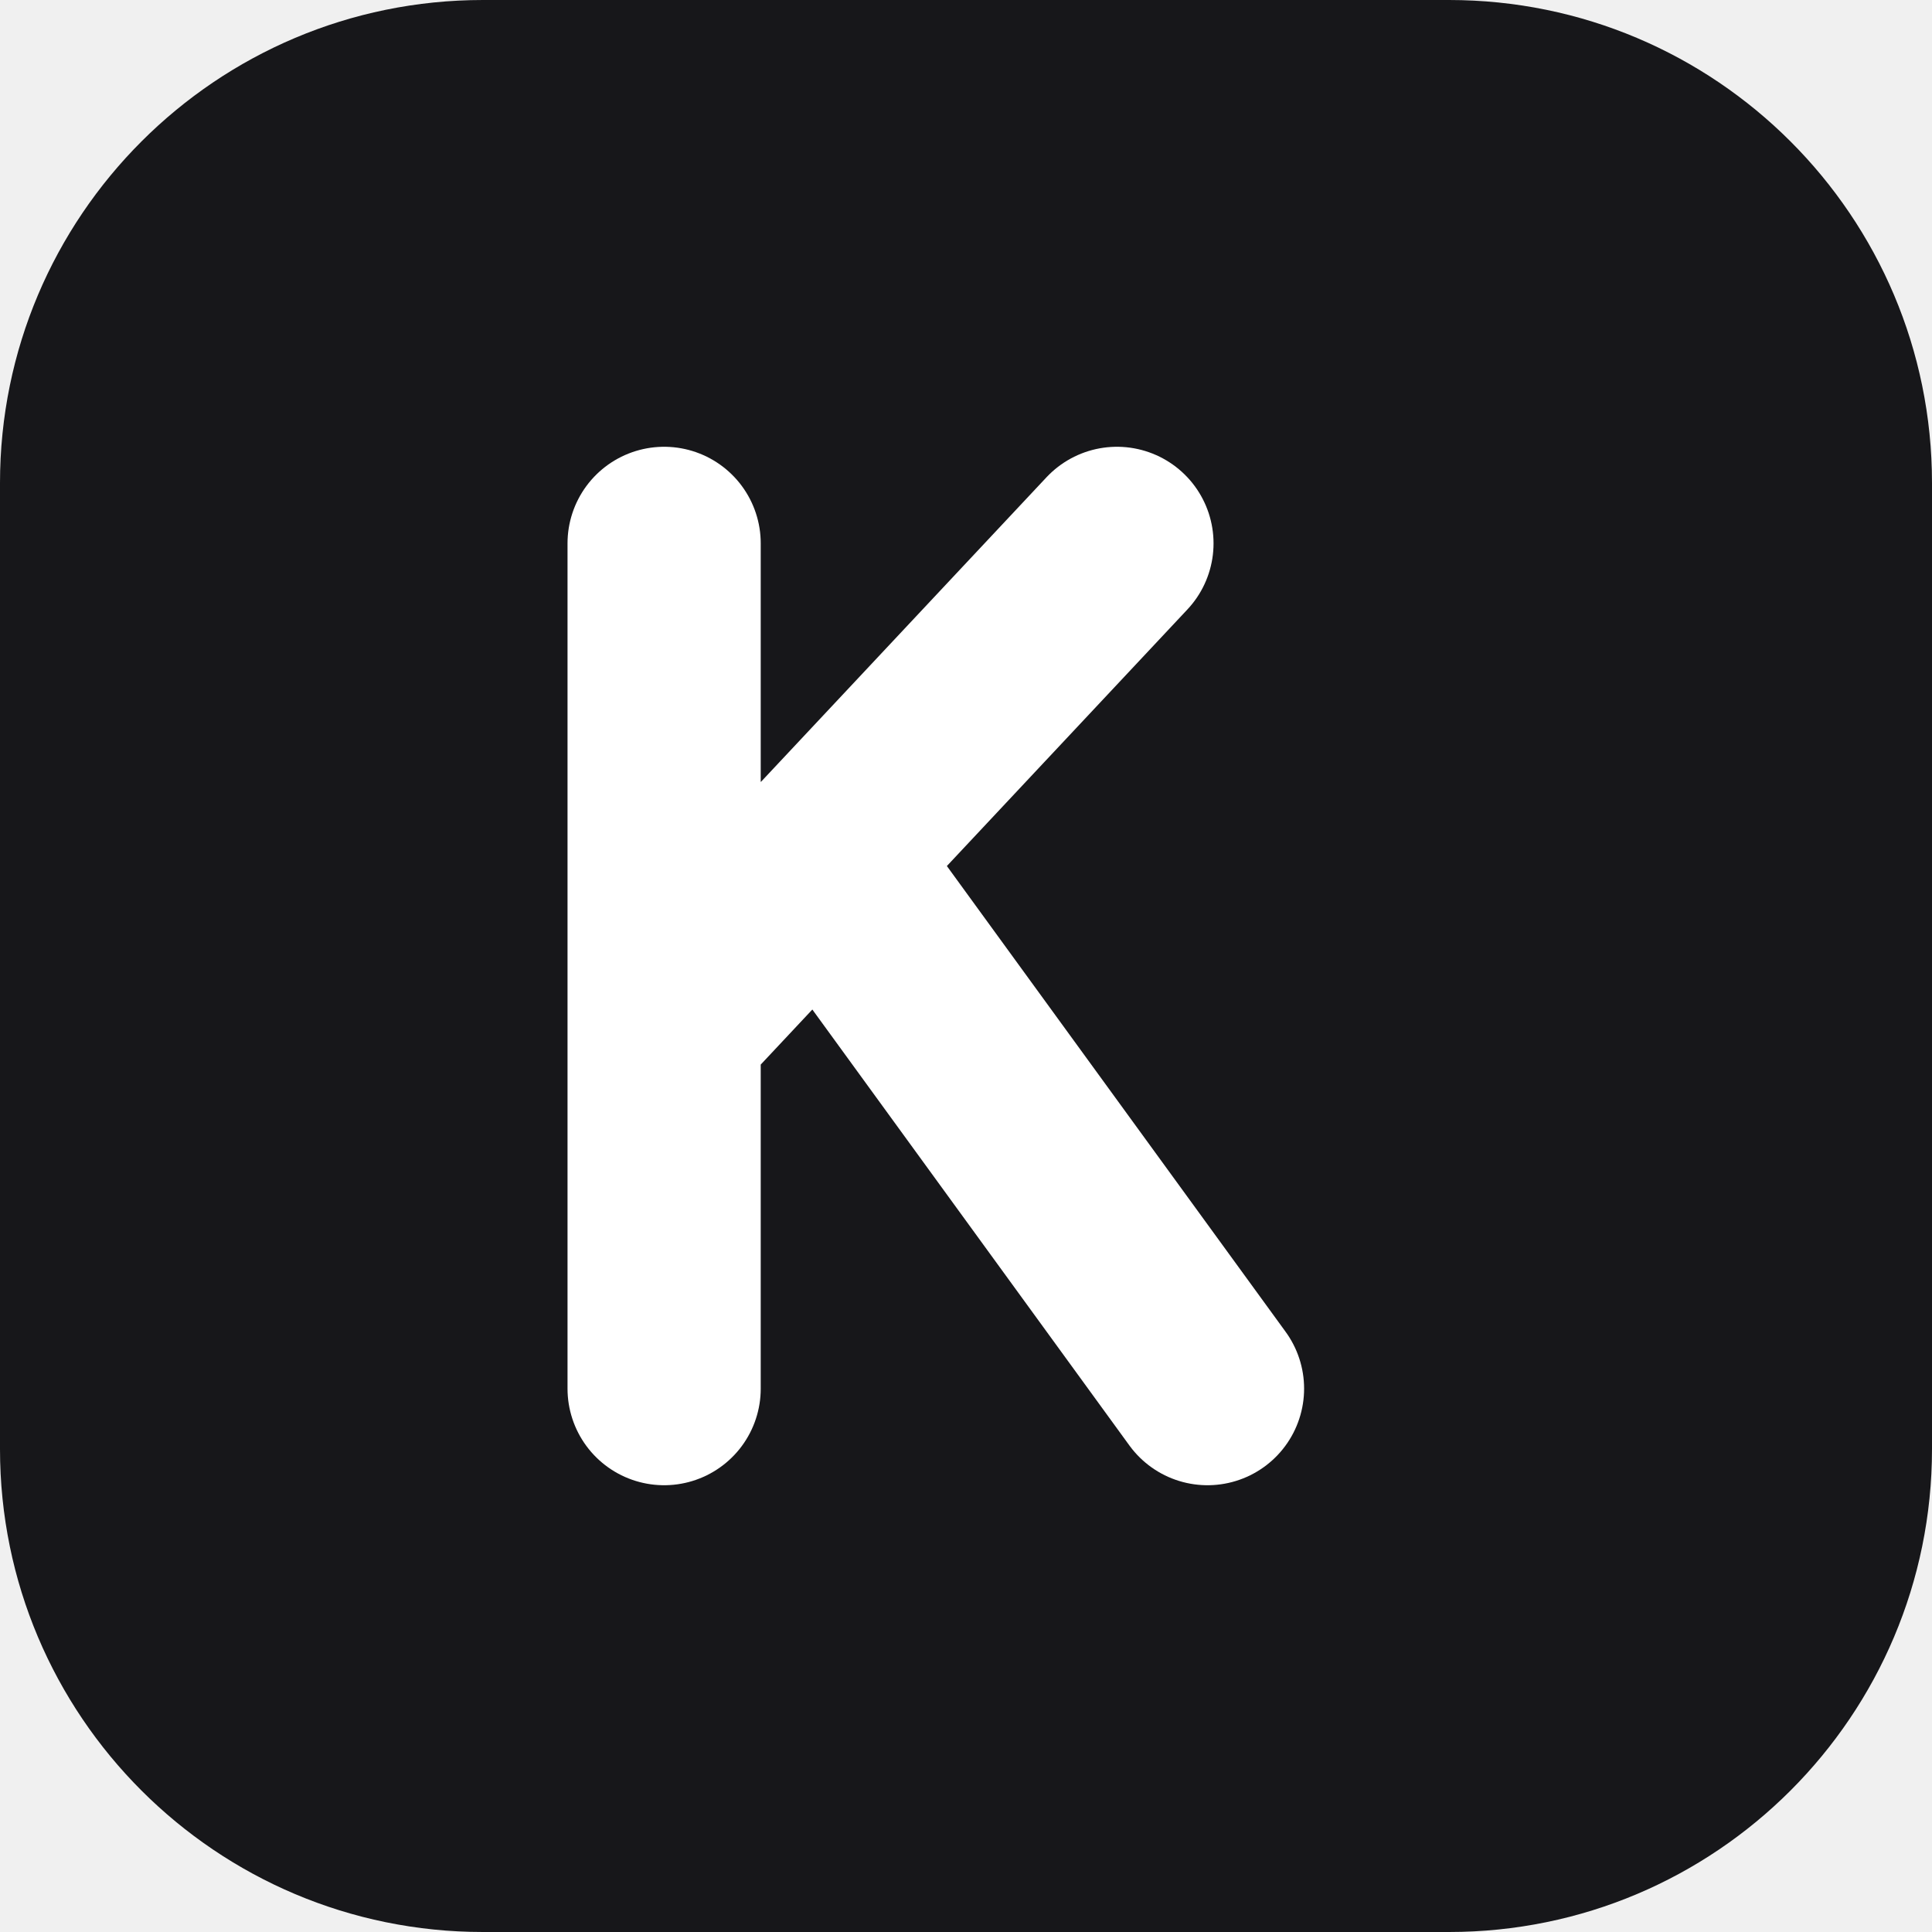
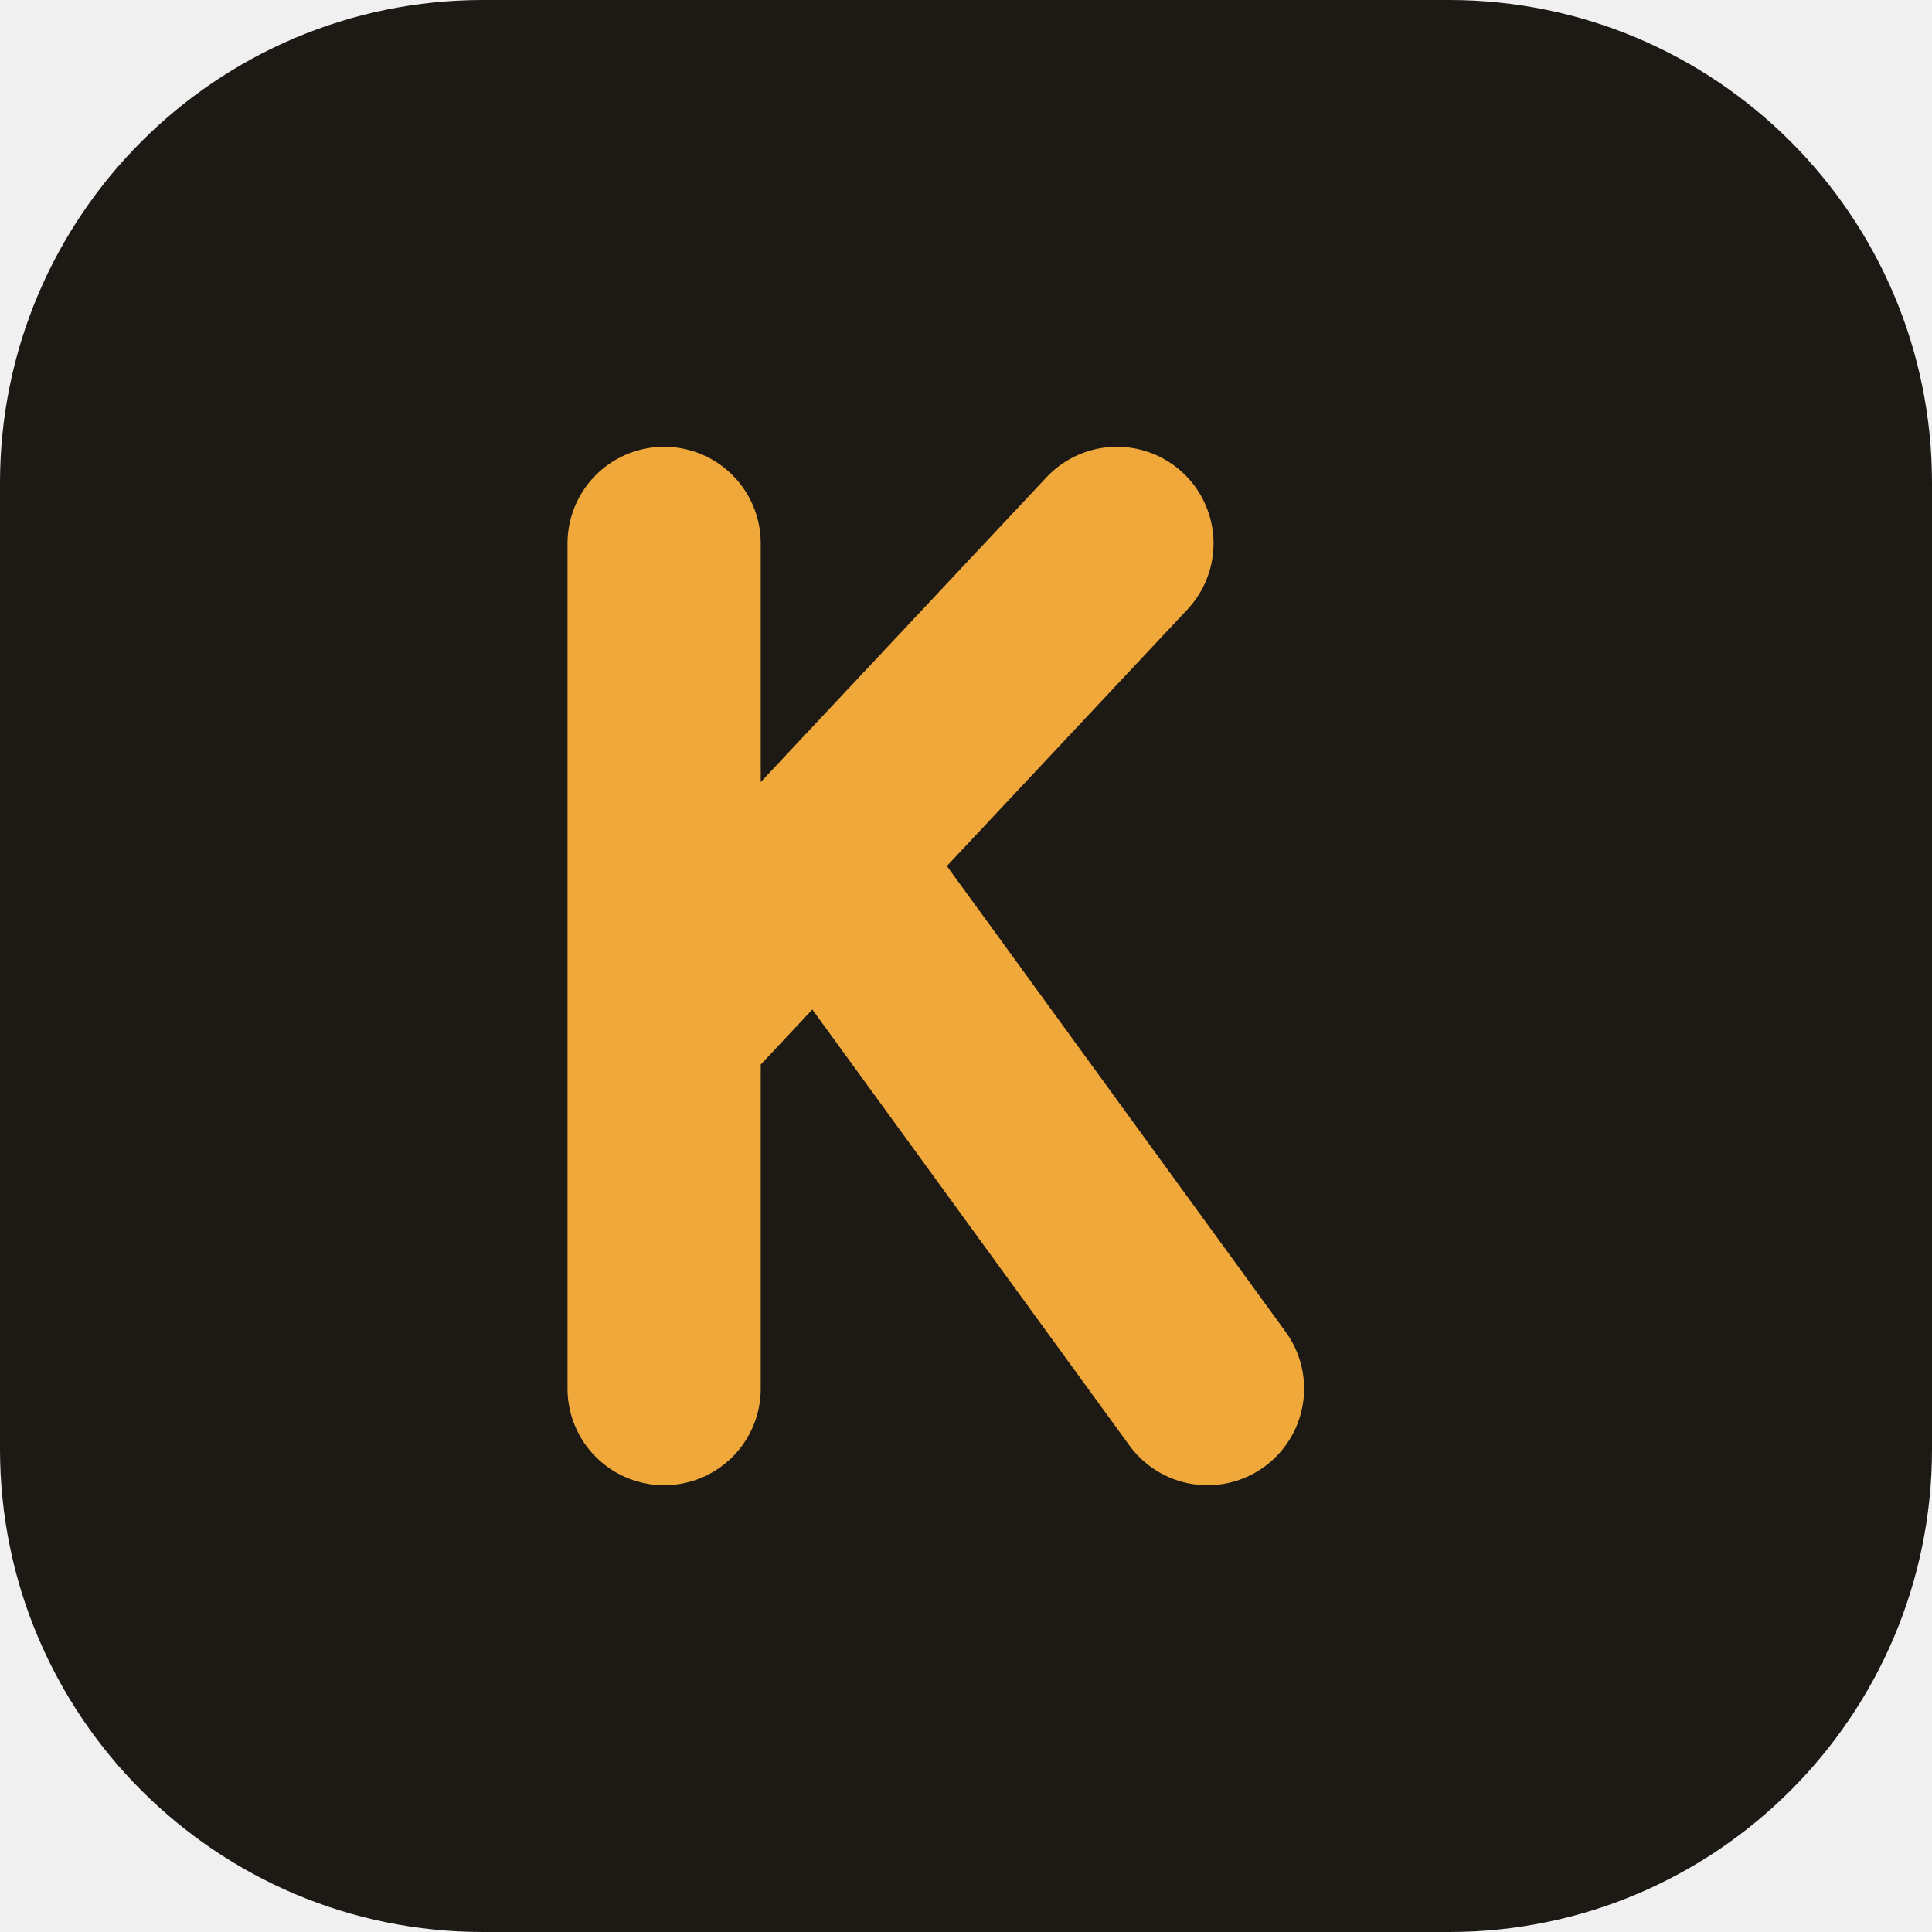
<svg xmlns="http://www.w3.org/2000/svg" viewBox="0 0 32 32">
-   <rect width="32" height="32" rx="8" fill="#17171a" />
-   <path d="M11 9v14M11 17l7.5-8M13.6 14.2 20 23" stroke="#fff" stroke-width="3.2" stroke-linecap="round" stroke-linejoin="round" fill="none" />
+   <rect width="32" height="32" rx="8" fill="#1d1a15" />
+   <path d="M11 9v14M11 17l7.5-8M13.6 14.2 20 23" stroke="#f0a83a" stroke-width="3.2" stroke-linecap="round" stroke-linejoin="round" fill="none" />
</svg>
